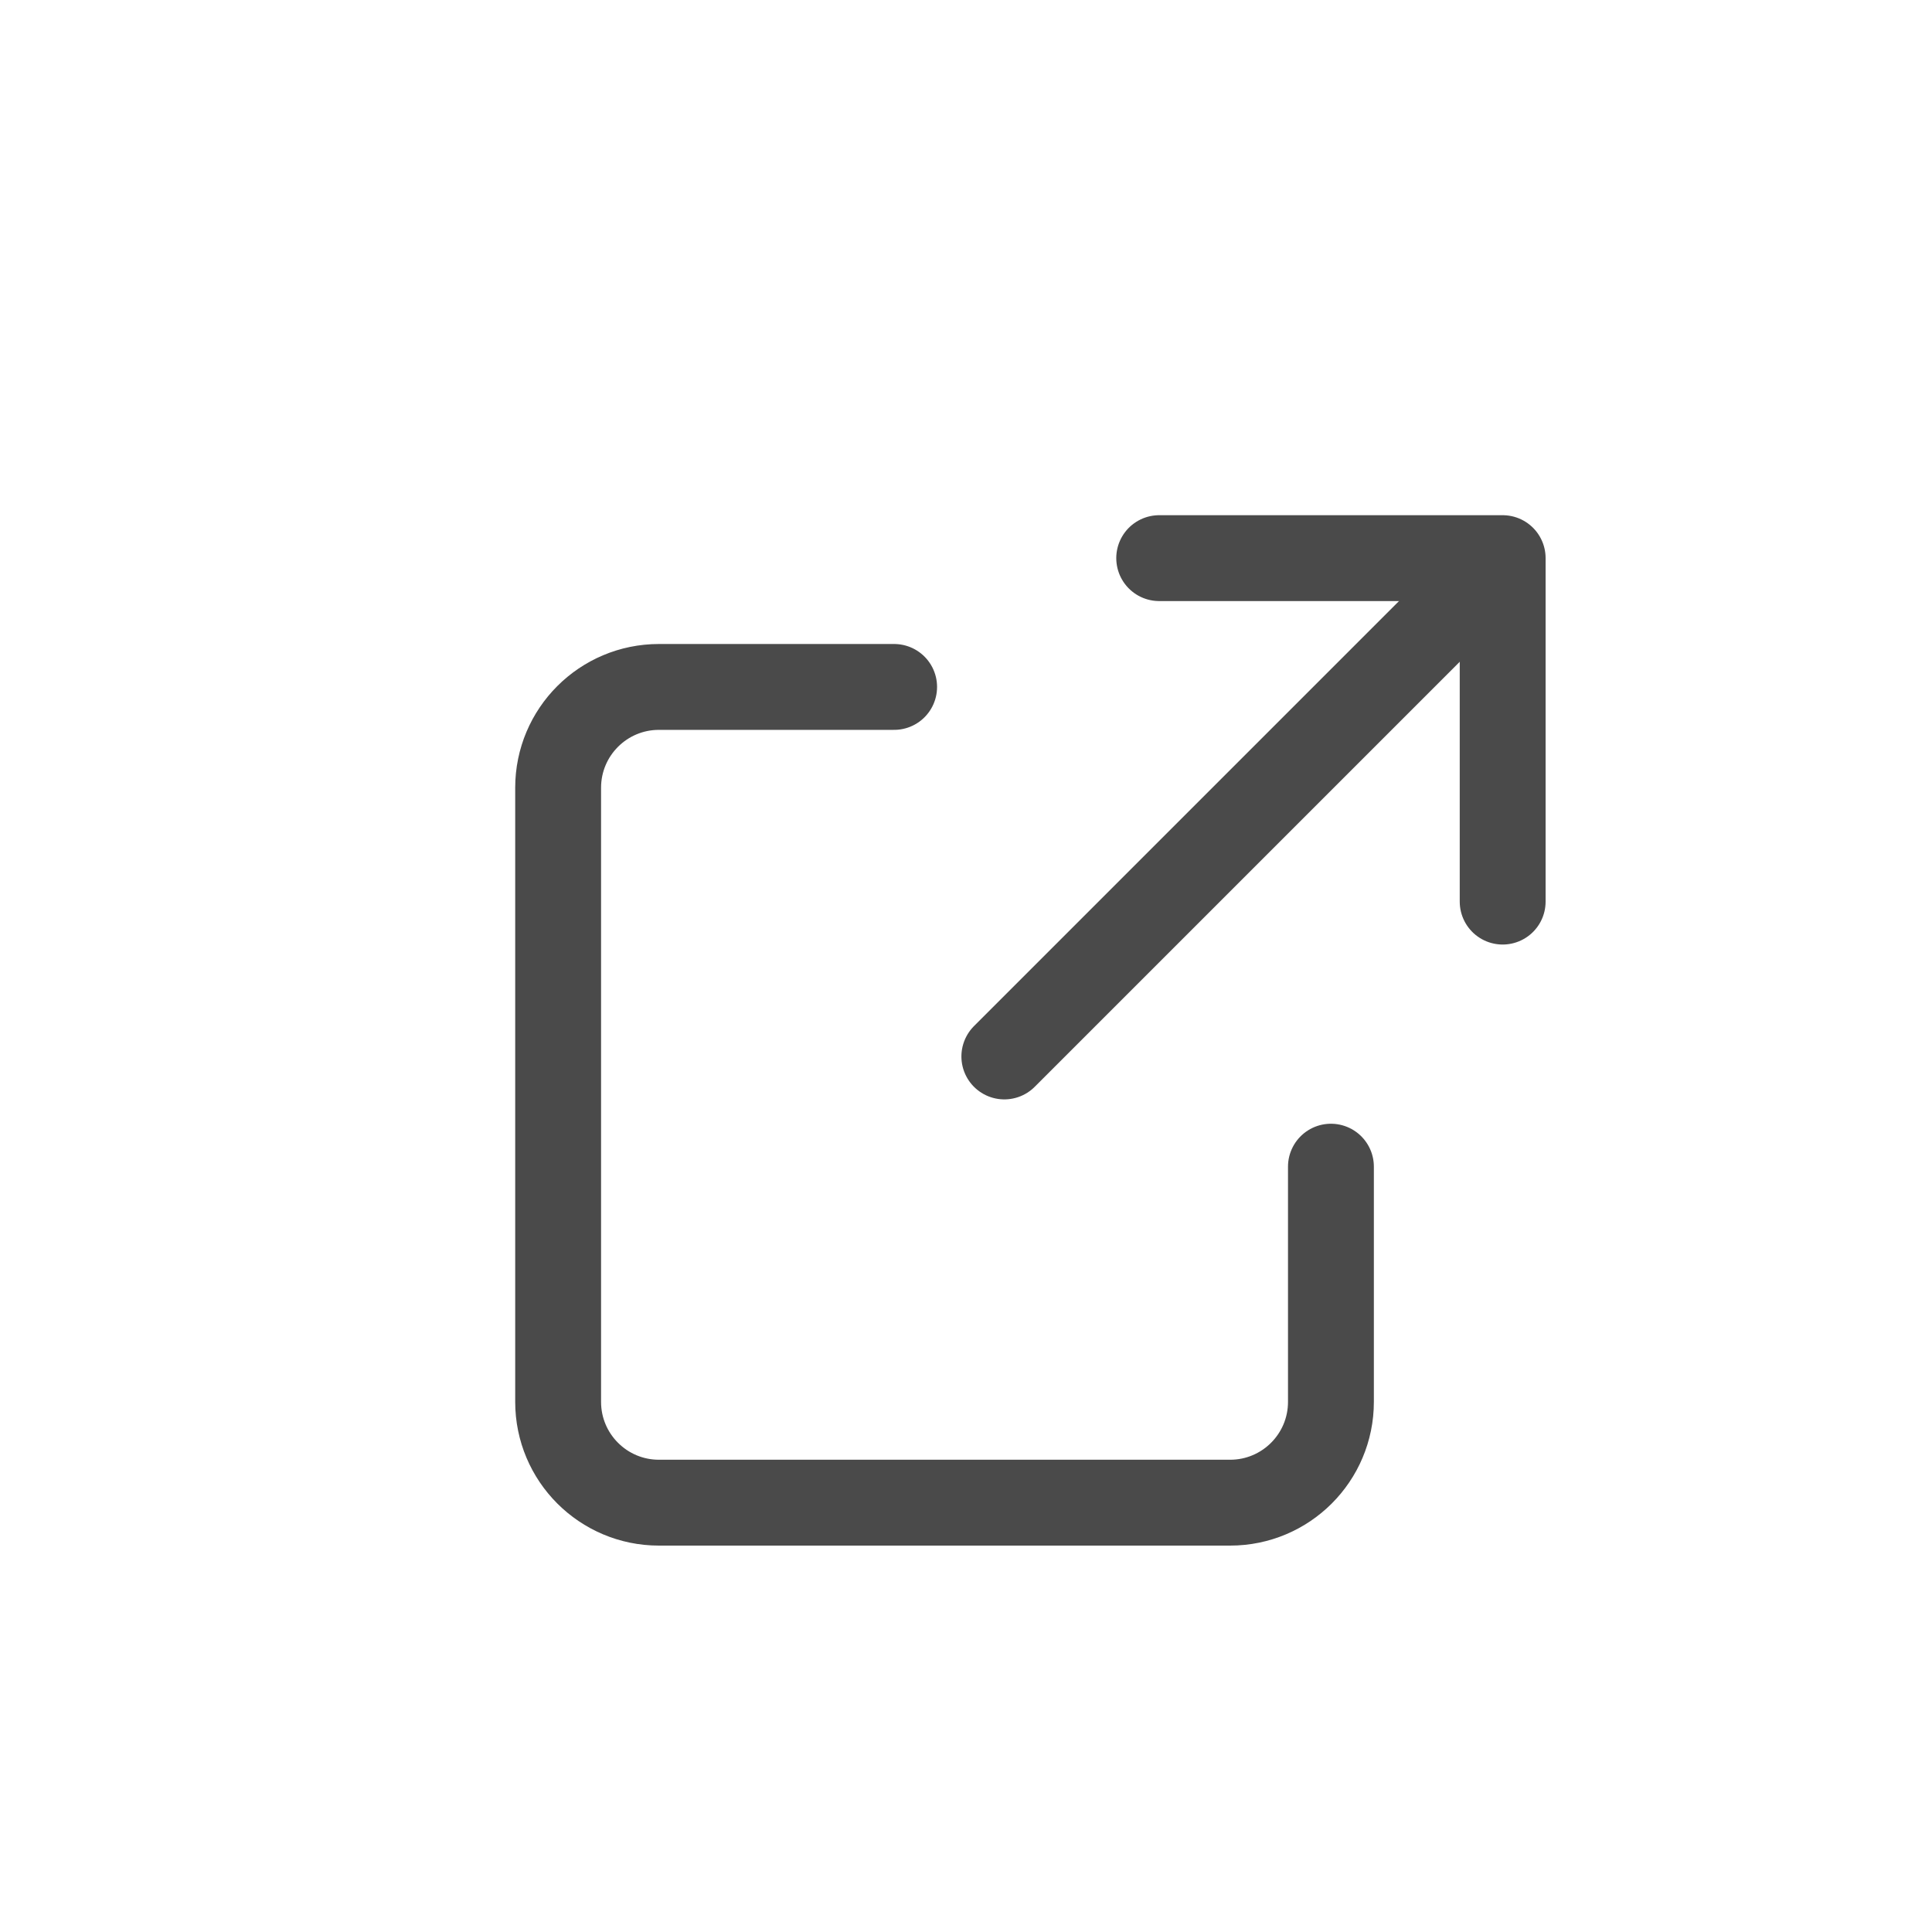
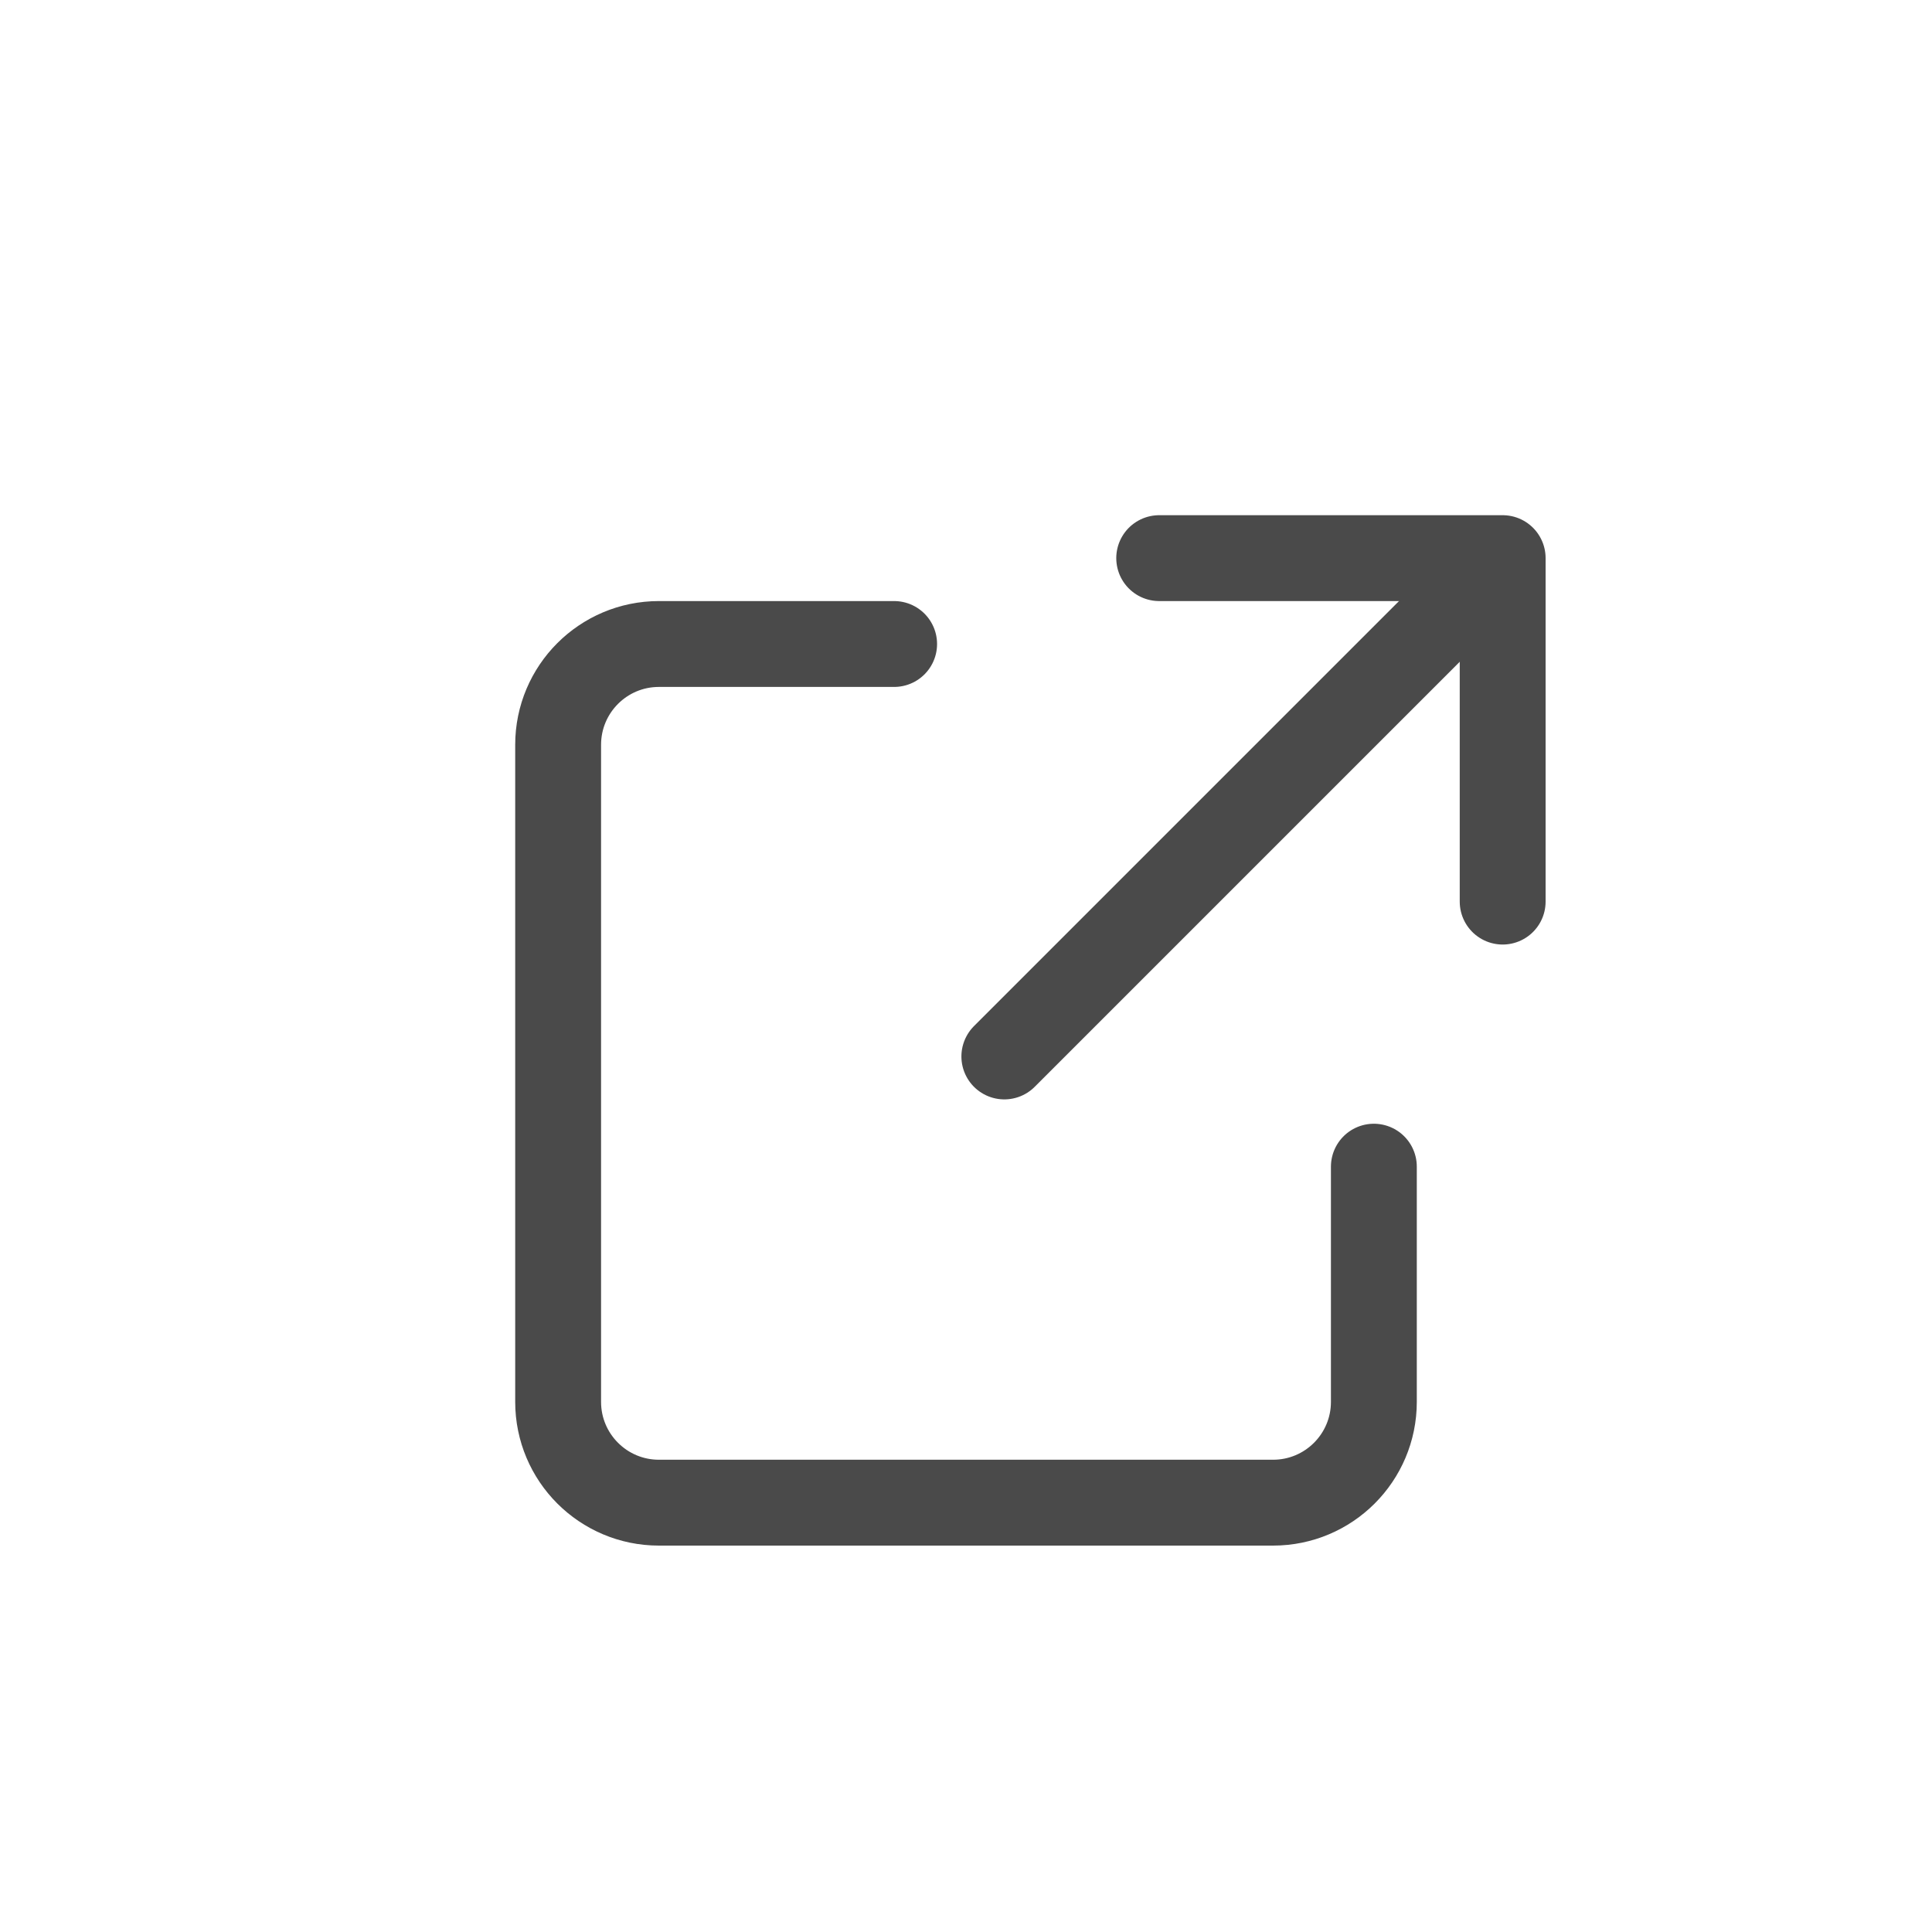
<svg xmlns="http://www.w3.org/2000/svg" width="45px" height="45px" viewBox="0 0 45 45" version="1.1">
  <g id="tabicon-/-share-black" stroke="none" stroke-width="1" fill="none" fill-rule="evenodd" stroke-linecap="round">
-     <path d="M31,28.739 L31,27.174 L31,32.652 C31,33.949 29.949,35 28.652,35 L15.348,35 C14.051,35 13,33.949 13,32.652 L13,18.348 C13,17.051 14.051,16 15.348,16 L20.826,16" id="Path" stroke="#4A4A4A" stroke-width="2" stroke-linejoin="round" />
+     <path d="M32,28.739 L32,27.174 L32,32.652 C32,33.949 30.949,35 29.652,35 L15.348,35 C14.051,35 13,33.949 13,32.652 L13,17.348 C13,16.051 14.051,15 15.348,15 L20.826,15" id="Path" stroke="#4A4A4A" stroke-width="2" stroke-linejoin="round" />
    <line x1="33.607" y1="14.393" x2="23.393" y2="24.607" id="Line" stroke="#4A4A4A" stroke-width="2" />
    <path d="M35,21 C34.052,21 32.185,21 29.4,21 L27,21 L27,18.6 C27,15.815 27,13.948 27,13" id="Path" stroke="#4A4A4A" stroke-width="2" stroke-linejoin="round" transform="translate(31, 17) scale(-1, -1) translate(-31, -17) " />
  </g>
</svg>
